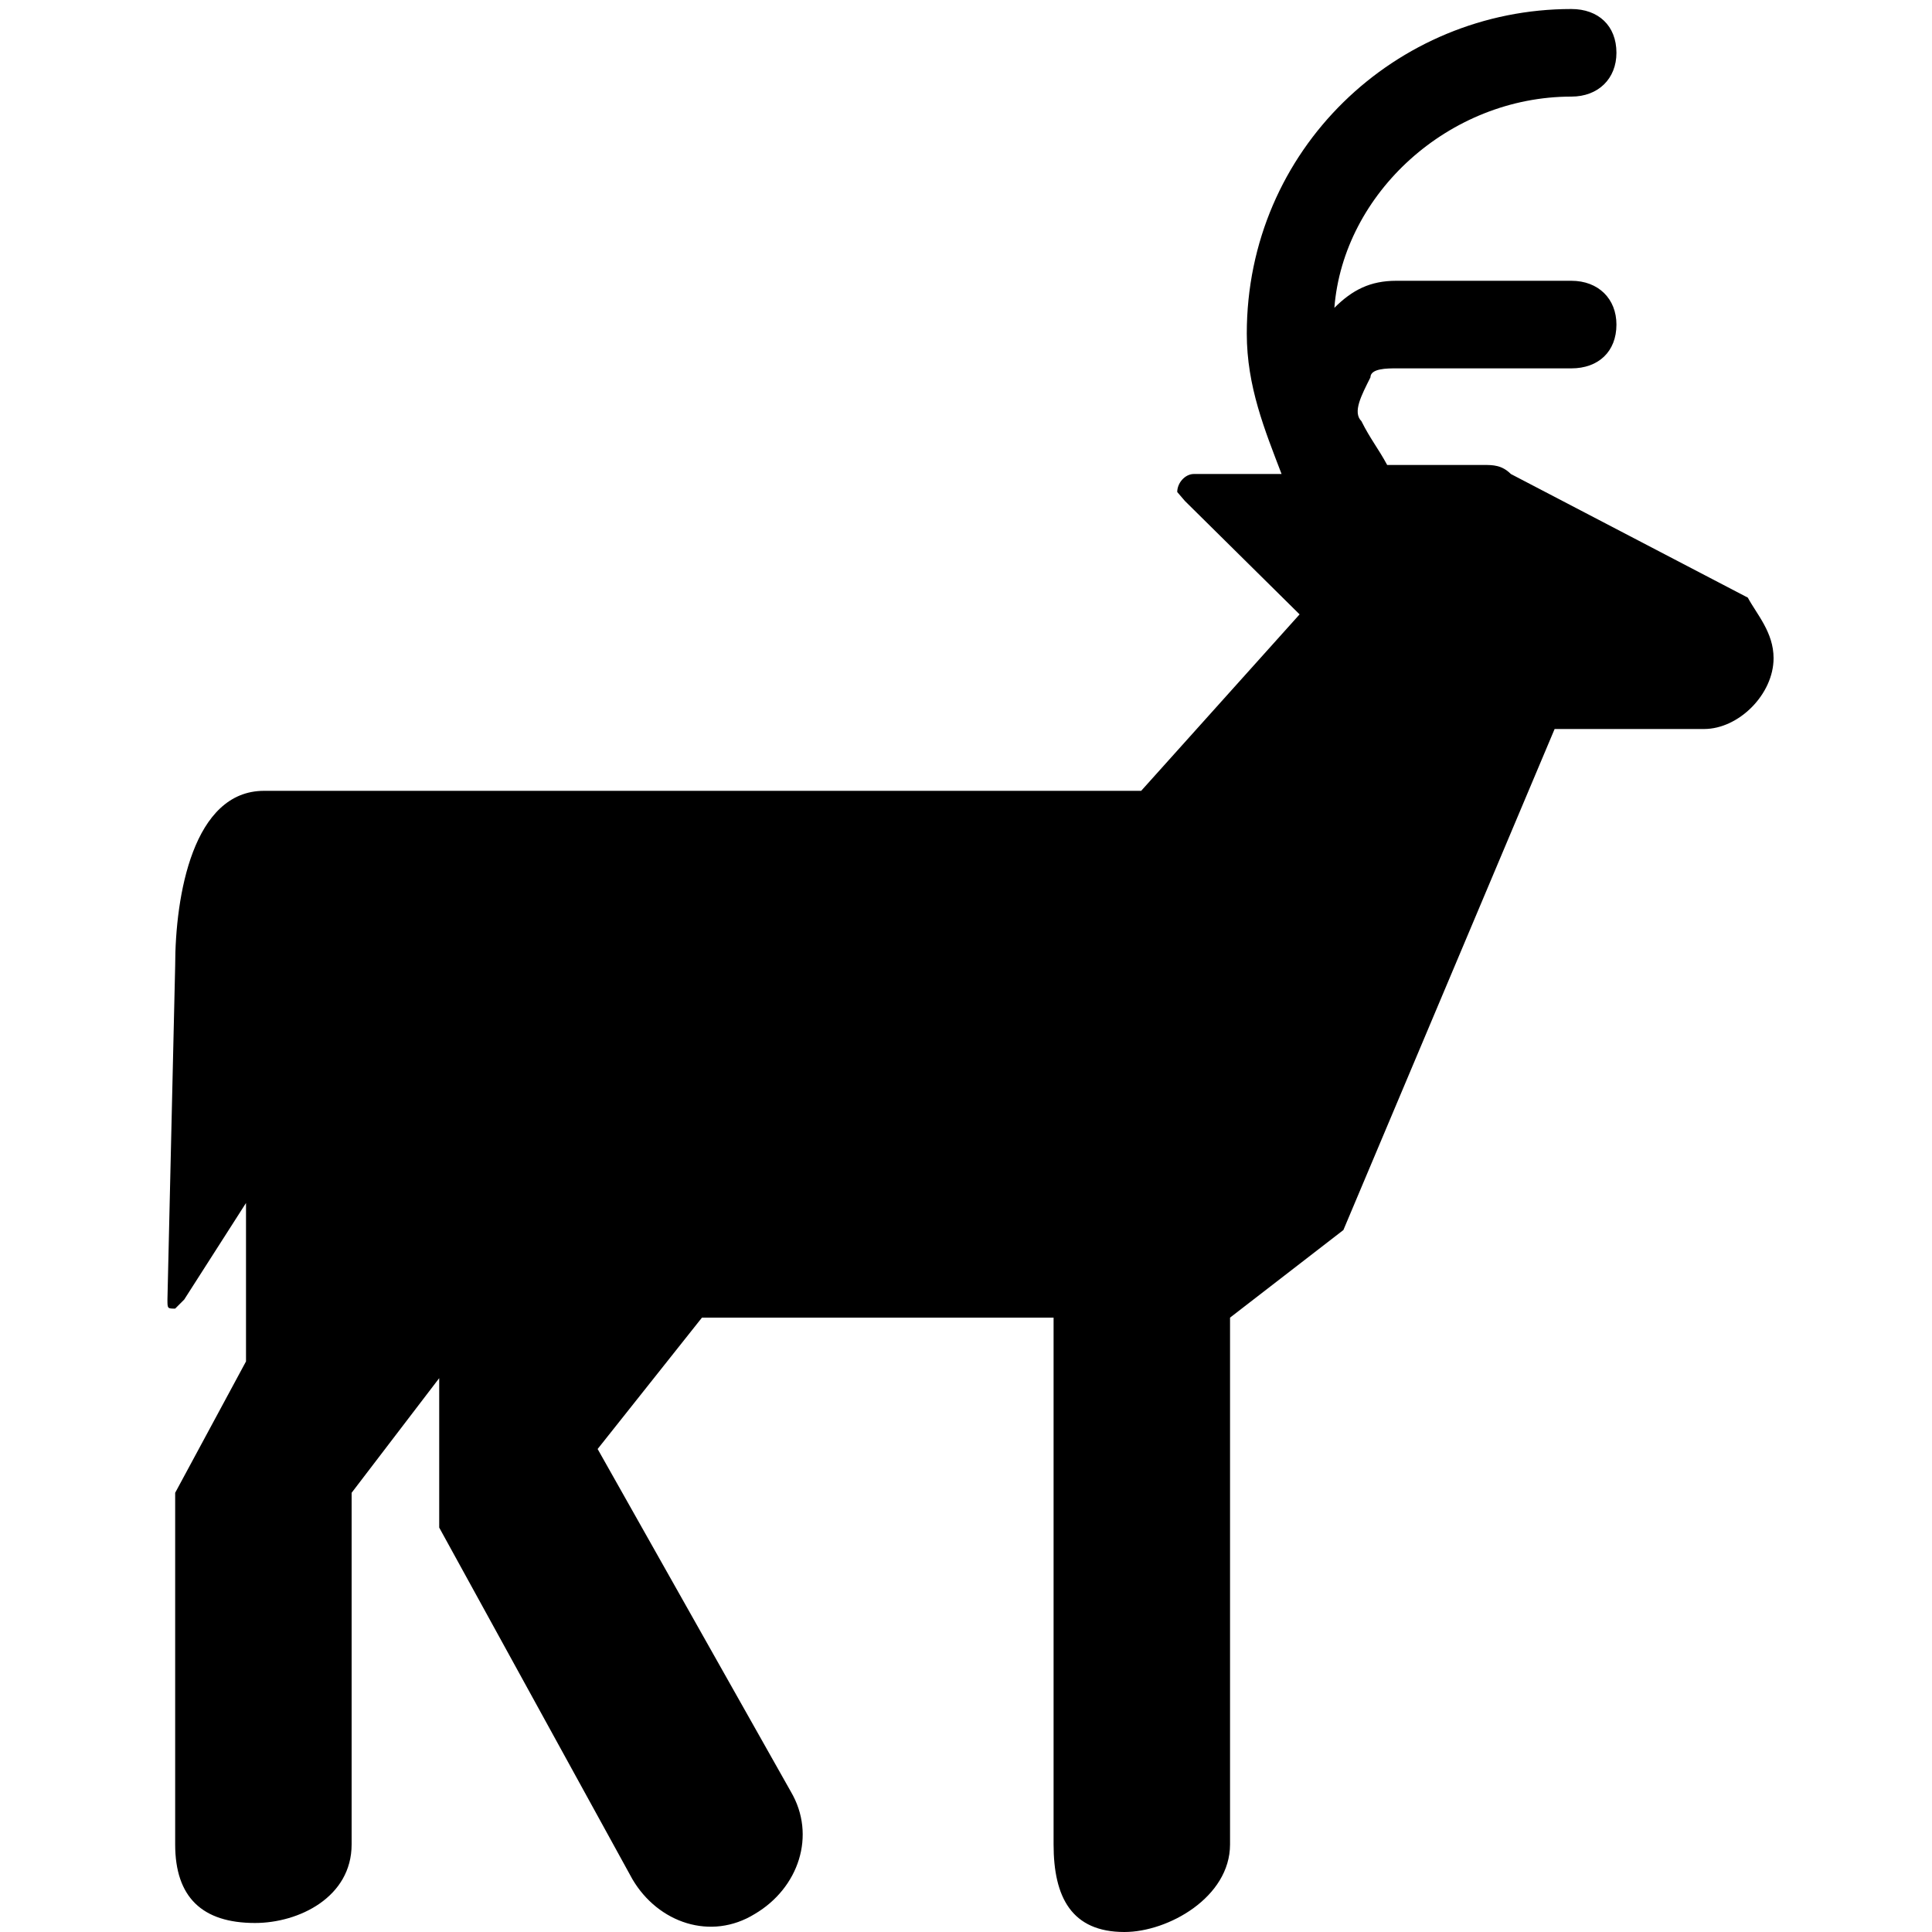
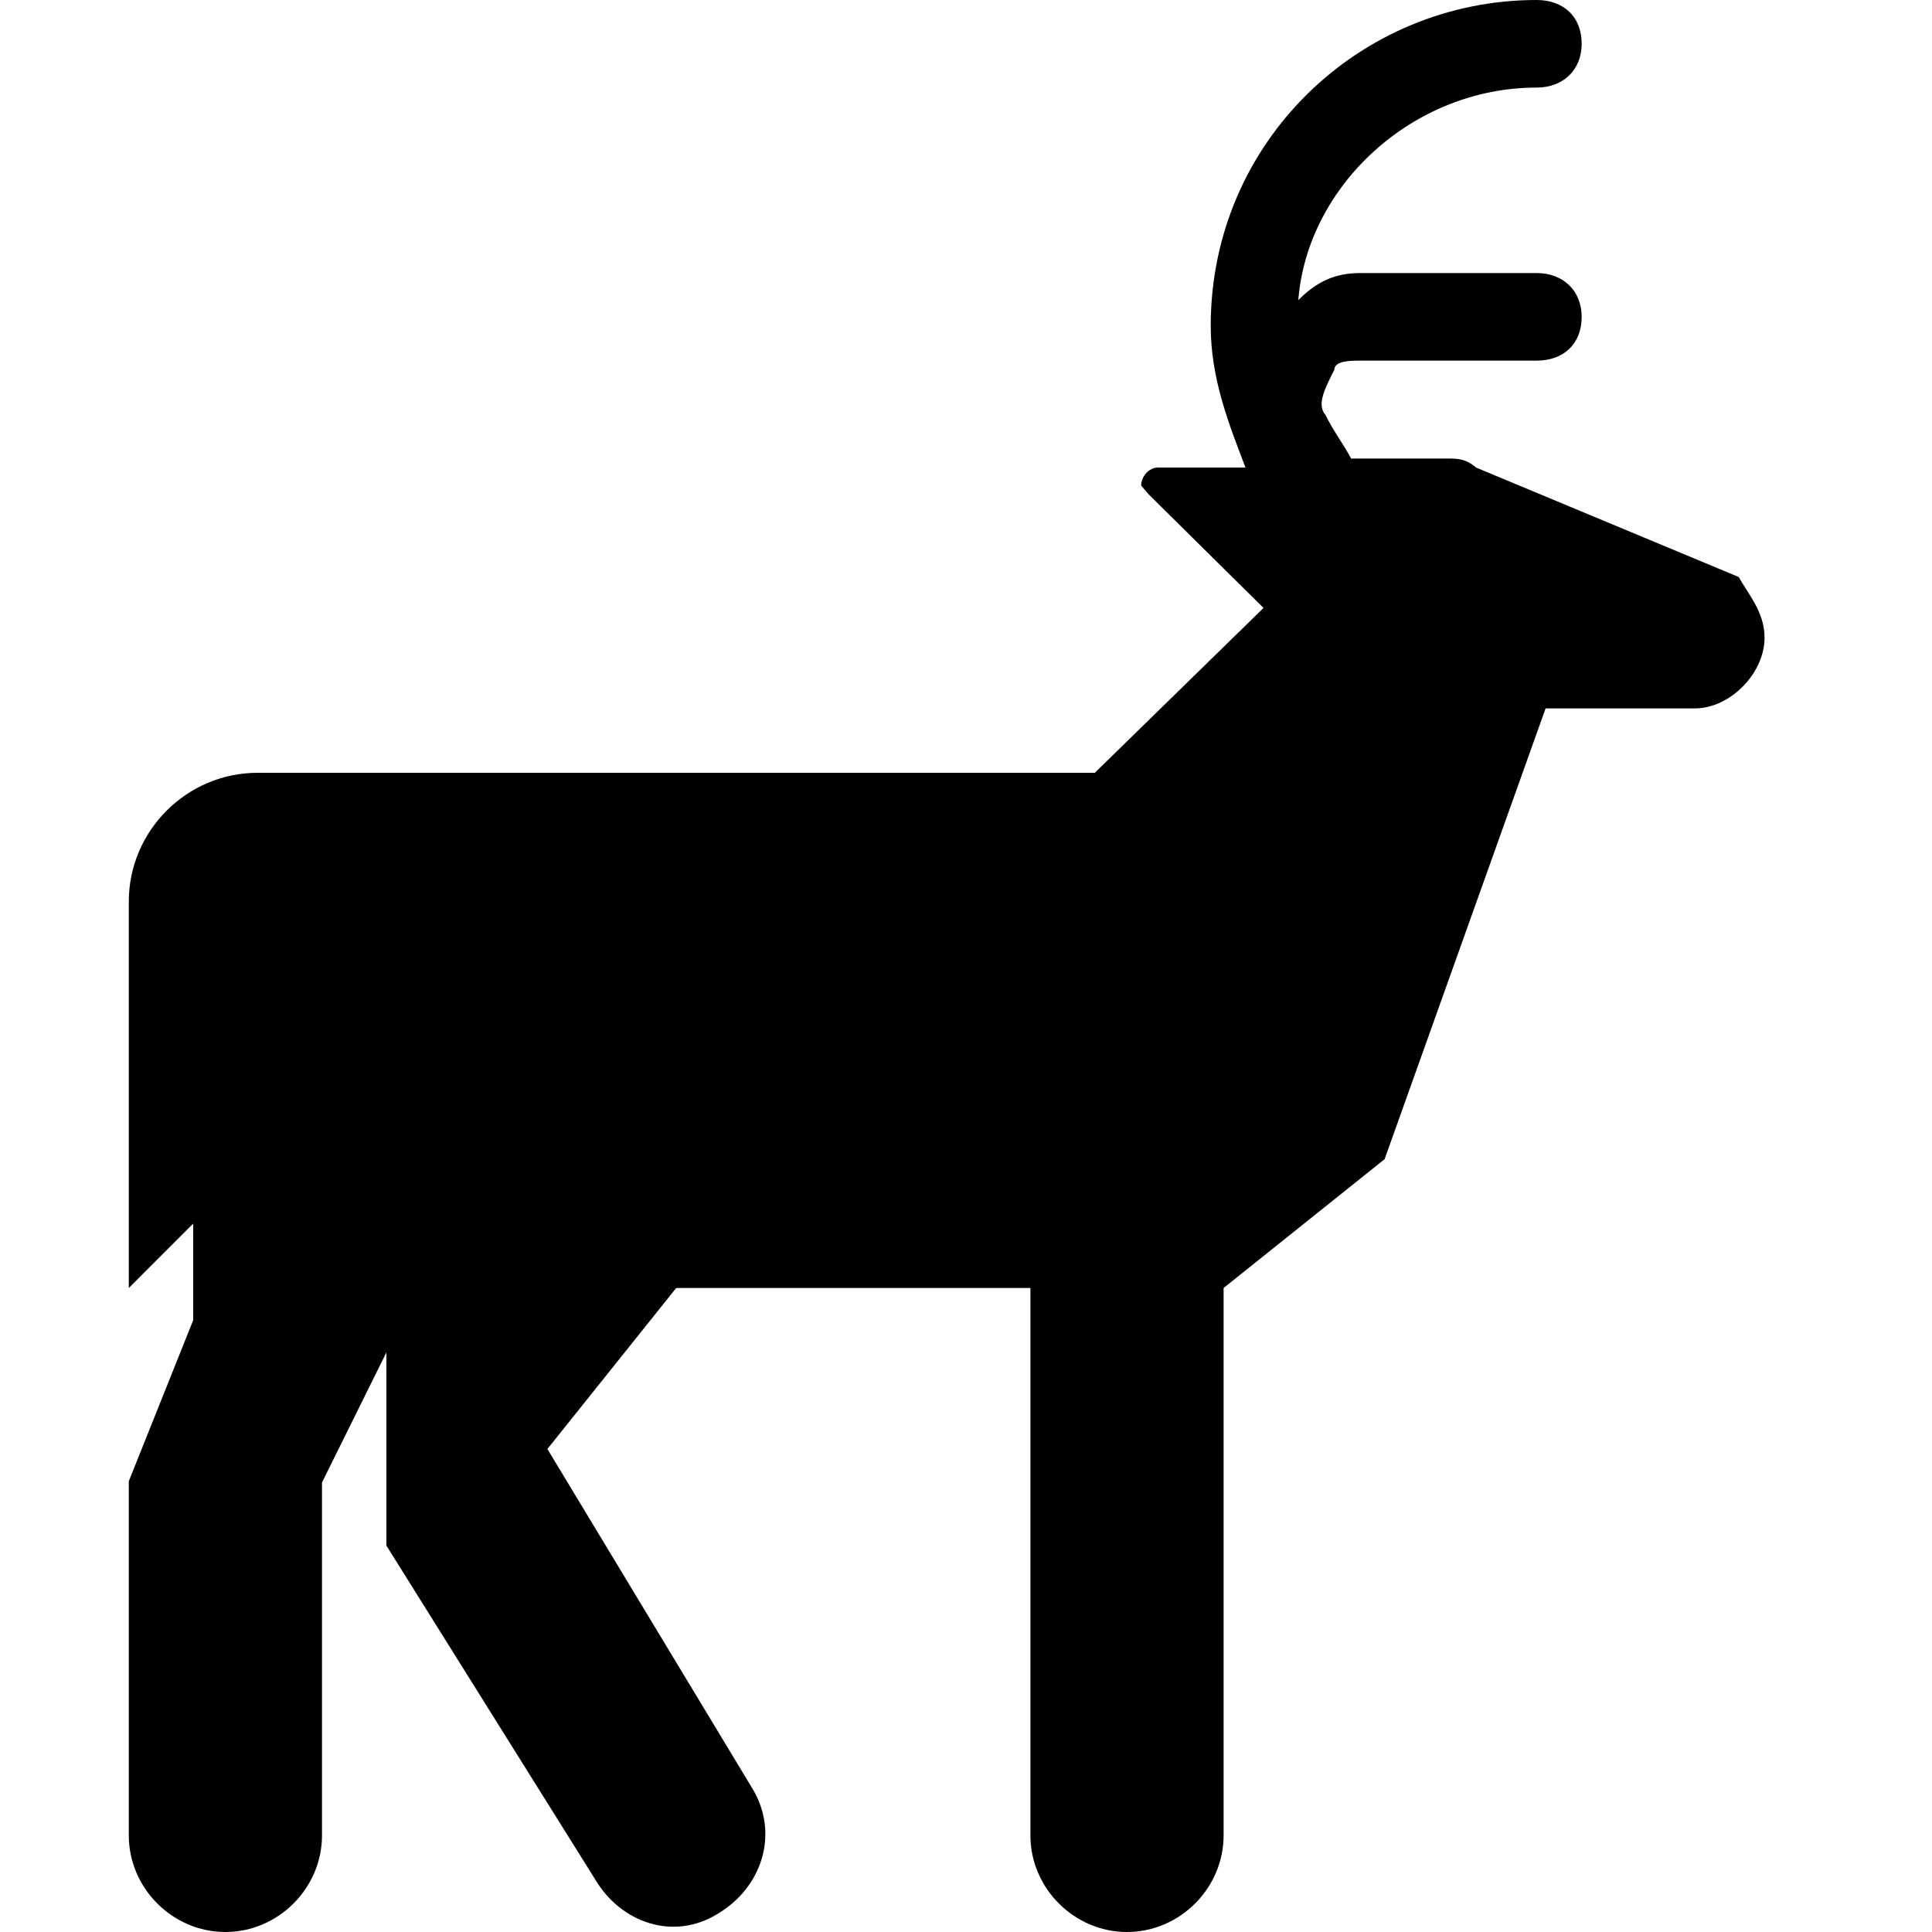
<svg xmlns="http://www.w3.org/2000/svg" viewBox="0 0 15 15">
-   <path d="M10.84 2.18L12.2 2.18C12.41 2.18 12.55 2.32 12.55 2.52C12.55 2.73 12.41 2.86 12.2 2.86L10.84 2.86C10.77 2.86 10.64 2.86 10.64 2.93C10.57 3.07 10.5 3.2 10.57 3.27C10.64 3.41 10.7 3.48 10.77 3.61L11.52 3.61C11.59 3.61 11.66 3.61 11.73 3.68L13.57 4.64C13.64 4.77 13.77 4.91 13.77 5.11C13.77 5.39 13.5 5.66 13.23 5.66L12.07 5.66L10.43 9.55L9.55 10.23L9.55 14.32C9.55 14.73 9.07 15 8.73 15C8.32 15 8.18 14.73 8.18 14.32L8.18 10.23L5.45 10.23L4.64 11.25L6.14 13.91C6.34 14.25 6.2 14.66 5.86 14.86C5.52 15.07 5.11 14.93 4.91 14.59L3.41 11.86L3.41 10.7L2.73 11.59L2.73 14.32C2.73 14.73 2.32 14.93 1.98 14.93C1.57 14.93 1.36 14.73 1.36 14.32L1.36 11.59L1.91 10.57L1.91 9.34L1.43 10.09C1.43 10.09 1.36 10.16 1.36 10.16C1.3 10.16 1.3 10.16 1.3 10.09L1.36 7.5C1.36 6.95 1.5 6.14 2.05 6.14L8.86 6.14L10.09 4.77L9.2 3.89C9.2 3.89 9.14 3.82 9.14 3.82C9.14 3.75 9.2 3.68 9.27 3.68L9.95 3.68C9.82 3.34 9.68 3 9.68 2.59C9.68 1.16 10.84 0.07 12.2 0.07C12.41 0.07 12.55 0.2 12.55 0.41C12.55 0.61 12.41 0.75 12.2 0.75C11.25 0.75 10.43 1.5 10.36 2.39C10.5 2.25 10.64 2.18 10.84 2.18Z" />
+   <path d="M10.56 2.12L11.93 2.12C12.14 2.12 12.28 2.26 12.28 2.46C12.28 2.67 12.14 2.8 11.93 2.8L10.56 2.8C10.49 2.8 10.36 2.8 10.36 2.87C10.29 3.01 10.22 3.14 10.29 3.22C10.36 3.36 10.42 3.43 10.49 3.56L11.24 3.56C11.31 3.56 11.38 3.56 11.46 3.63L13.5 4.48C13.57 4.61 13.7 4.75 13.7 4.95C13.7 5.23 13.43 5.5 13.16 5.5L12 5.5L10.75 9L9.5 10L9.5 14.25C9.5 14.66 9.16 15 8.75 15C8.34 15 8 14.66 8 14.25L8 10L8 10L5.25 10L4.25 11.25L5.85 13.9C6.05 14.25 5.91 14.66 5.57 14.86C5.23 15.07 4.82 14.93 4.62 14.59L3 12L3 10.5L2.5 11.51L2.5 14.25C2.5 14.66 2.16 15 1.75 15C1.34 15 1 14.66 1 14.25L1 11.5L1 11.5L1.5 10.25L1.5 9.5L1 10L1 7C1 6.45 1.45 6 2 6L8.5 6L8.5 6L9.81 4.72L8.92 3.84C8.92 3.84 8.86 3.77 8.86 3.77C8.86 3.7 8.92 3.63 8.99 3.63L9.67 3.63C9.54 3.29 9.4 2.94 9.4 2.53C9.4 1.1 10.56 0 11.93 0C12.14 0 12.28 0.13 12.28 0.34C12.28 0.54 12.14 0.68 11.93 0.68C10.97 0.68 10.15 1.44 10.08 2.33C10.22 2.19 10.36 2.12 10.56 2.12Z" />
</svg>
